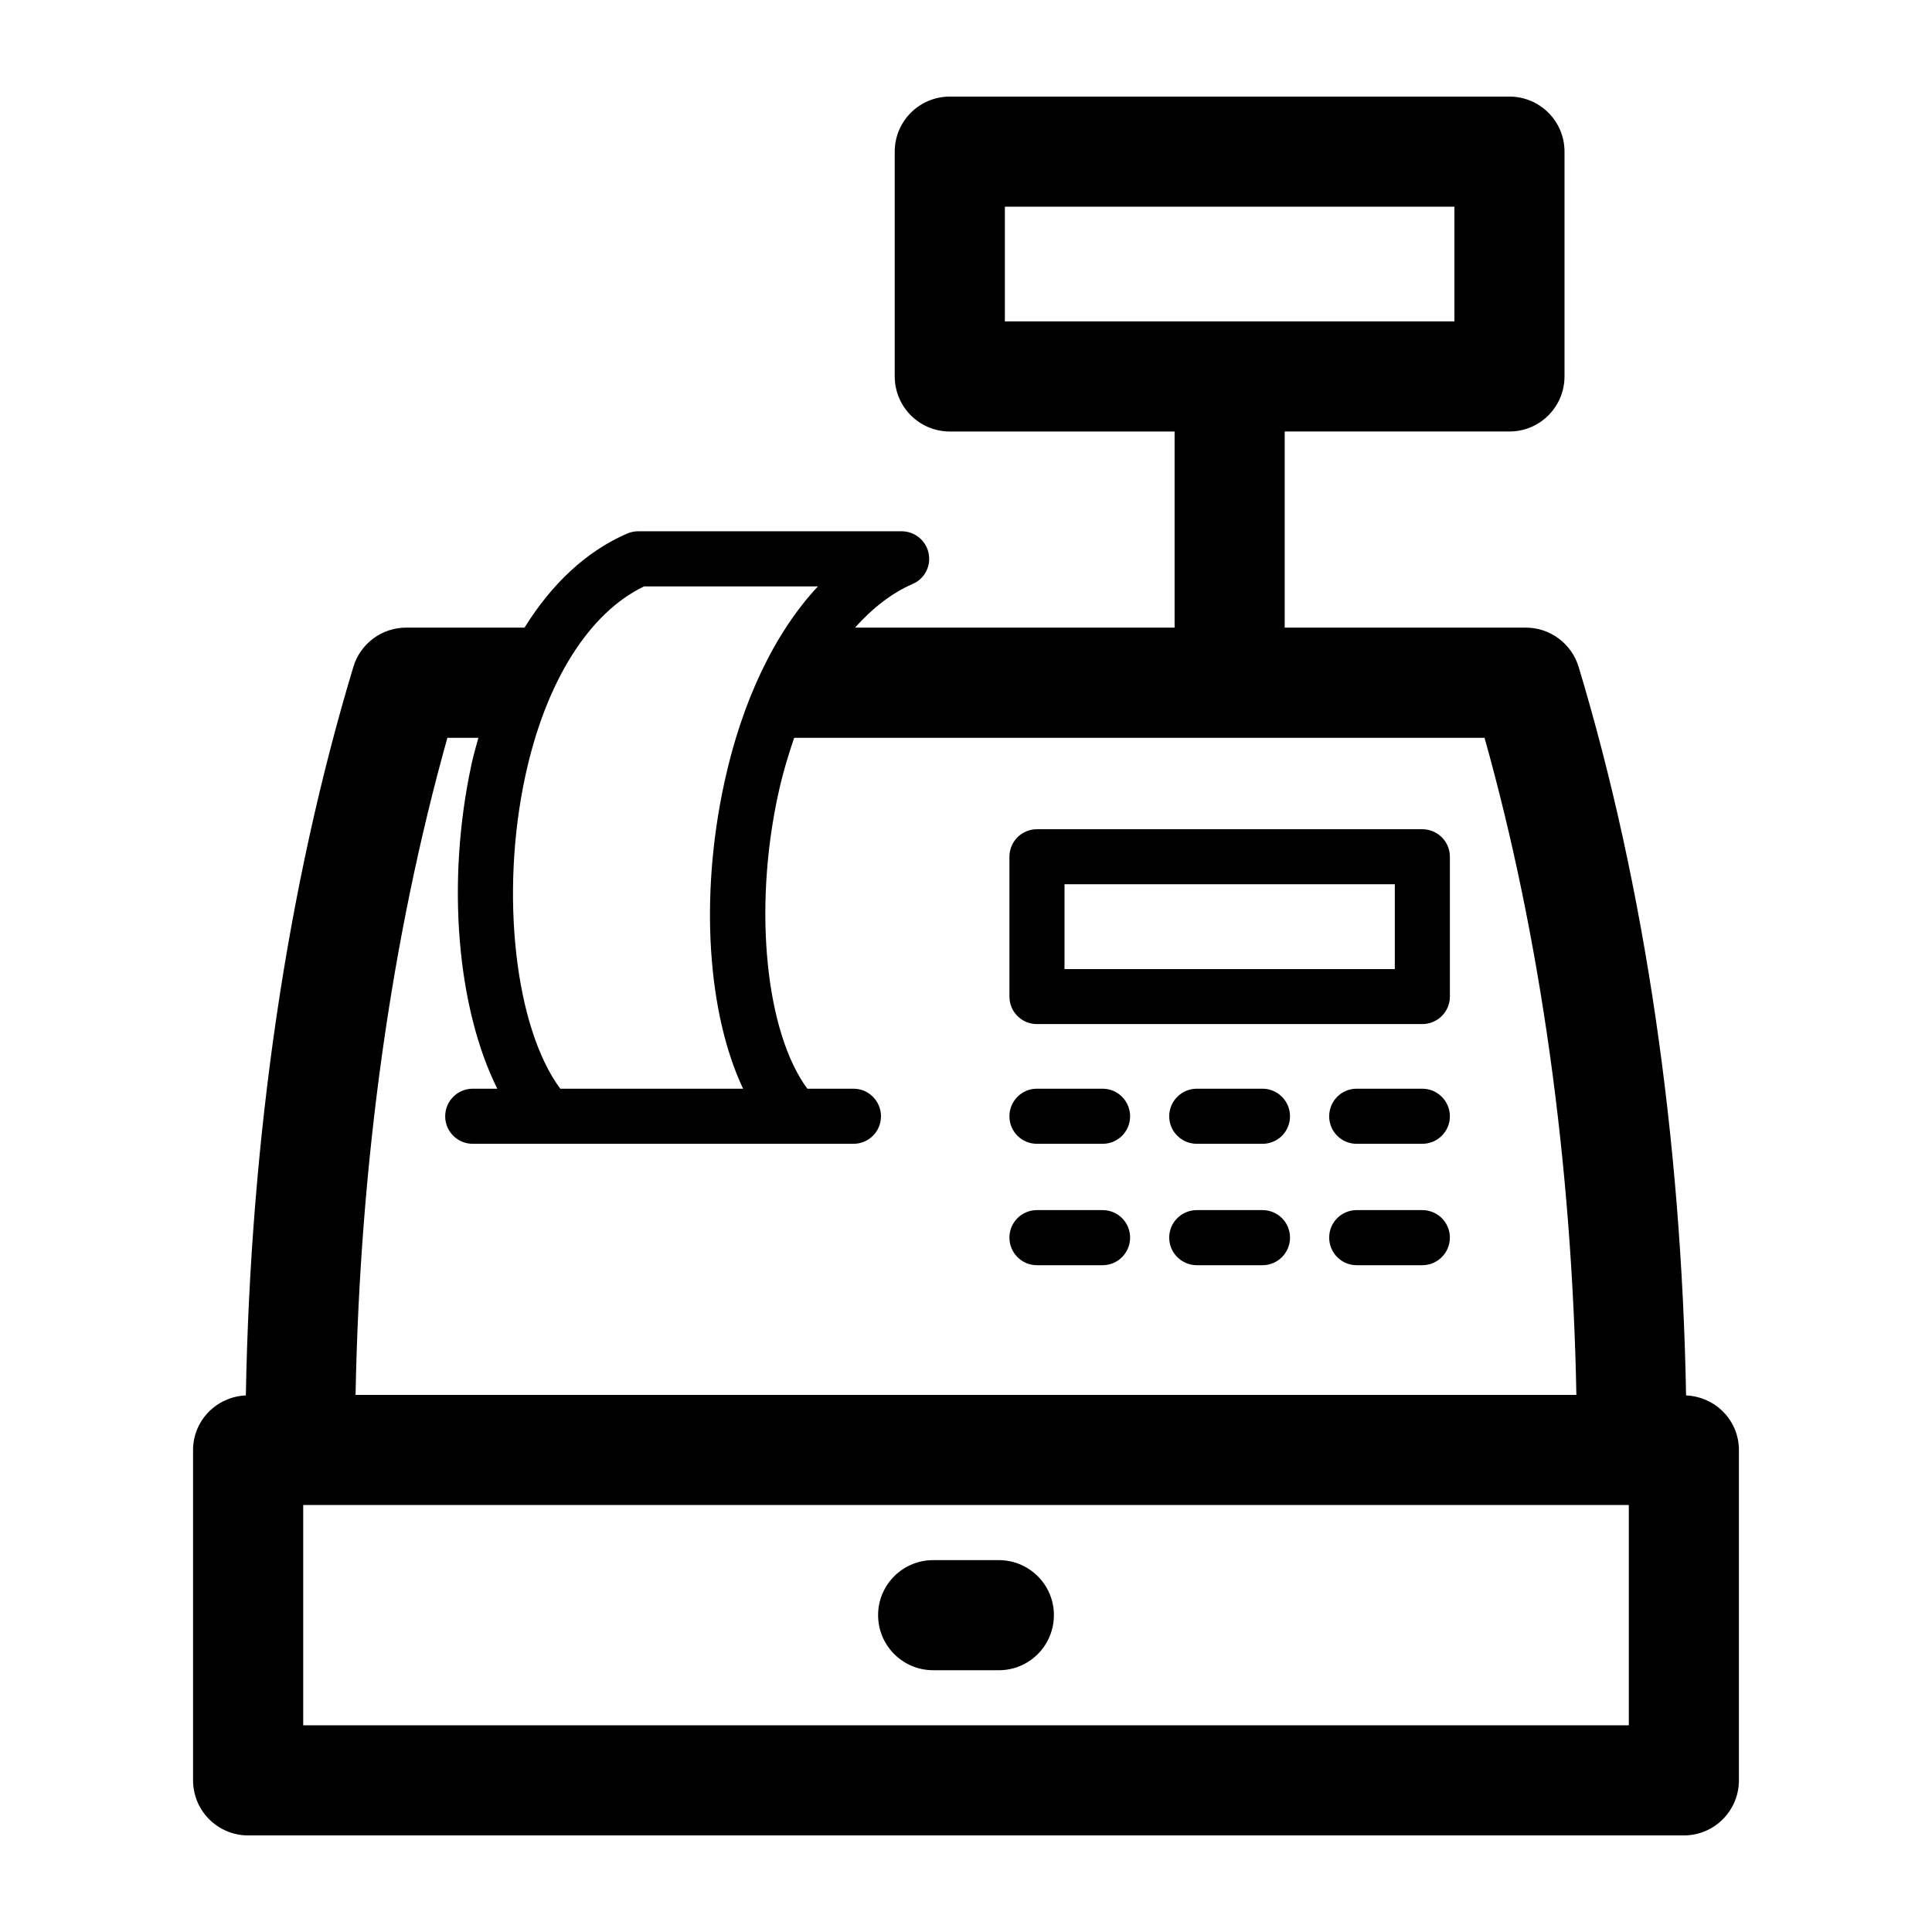
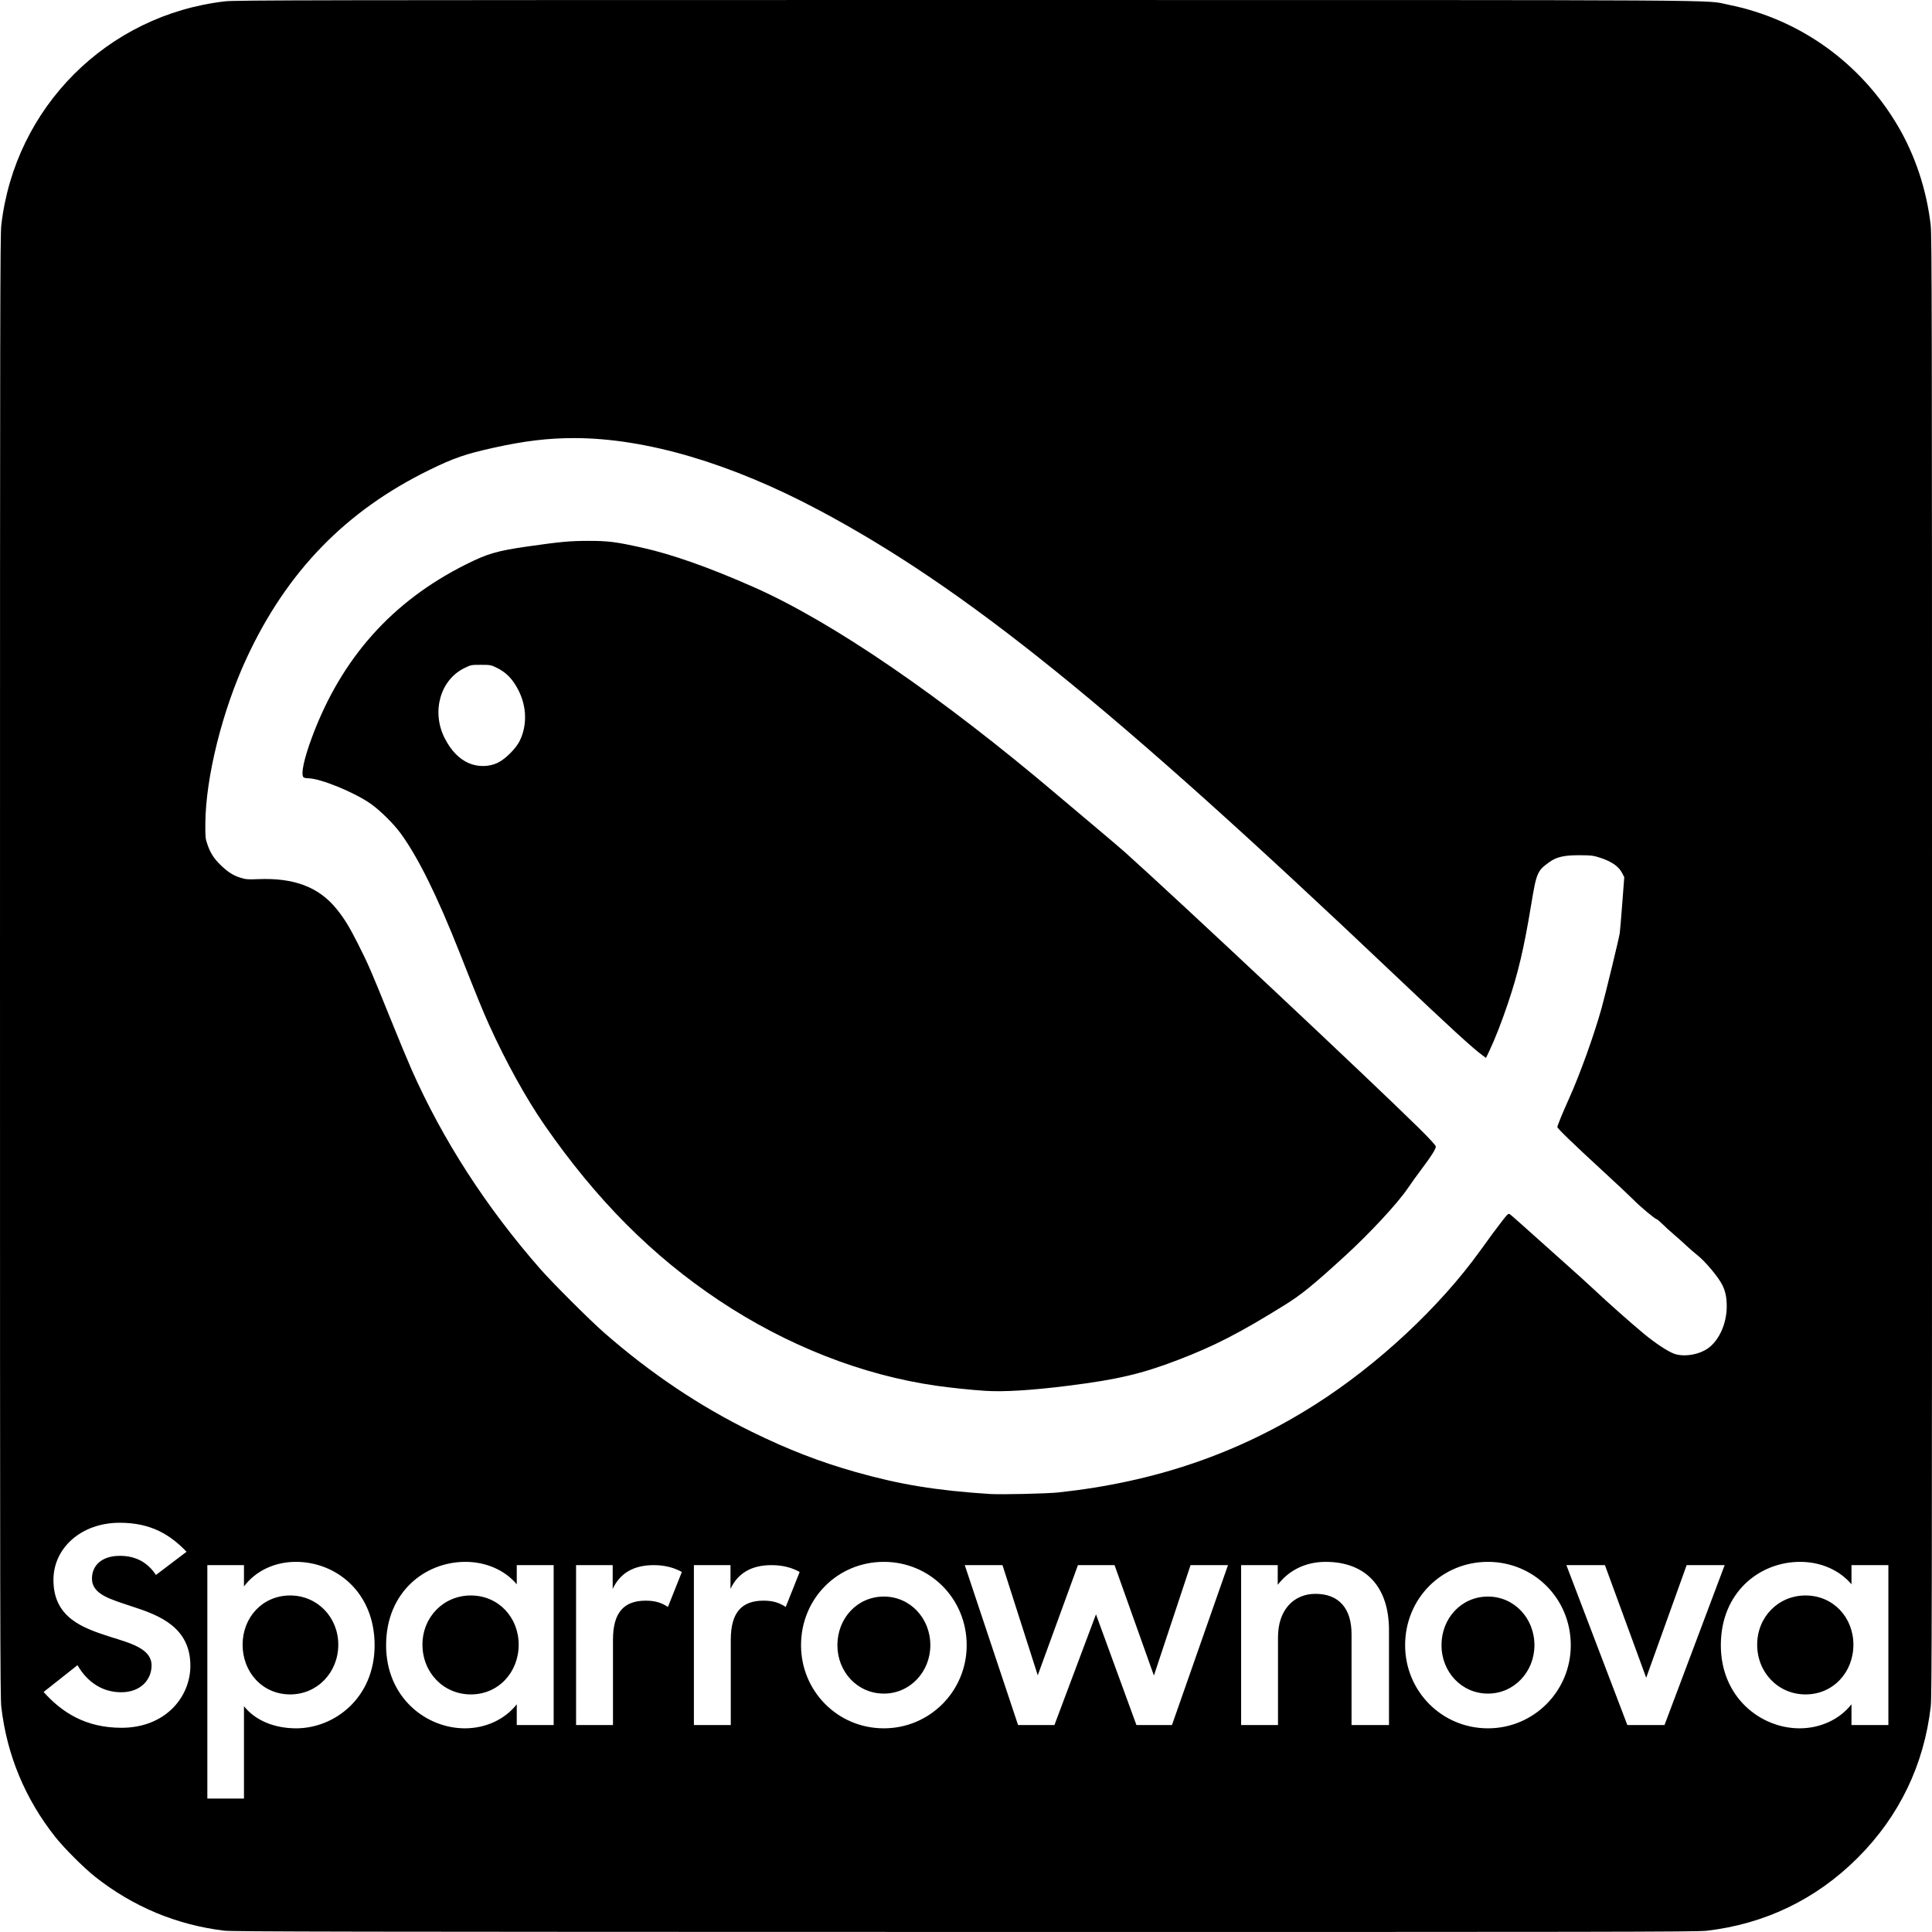
- <svg xmlns="http://www.w3.org/2000/svg" version="1.1" id="Layer_1" x="0px" y="0px" width="100px" height="100px" viewBox="0 0 100 100" enable-background="new 0 0 100 100" xml:space="preserve">
-   <rect fill="none" width="100" height="100" />
-   <path d="M73.617,42.921H53.671c-0.788,0-1.423,0.636-1.423,1.423v7.238c0,0.788,0.635,1.424,1.423,1.424h19.946  c0.788,0,1.429-0.636,1.429-1.424v-7.238C75.046,43.557,74.405,42.921,73.617,42.921z M72.194,50.16H55.099v-4.392h17.096V50.16z   M58.494,57.78c0,0.788-0.635,1.423-1.423,1.423h-3.4c-0.788,0-1.423-0.635-1.423-1.423s0.635-1.429,1.423-1.429h3.4  C57.859,56.352,58.494,56.992,58.494,57.78z M66.771,57.78c0,0.788-0.636,1.423-1.424,1.423h-3.4c-0.788,0-1.429-0.635-1.429-1.423  s0.641-1.429,1.429-1.429h3.4C66.135,56.352,66.771,56.992,66.771,57.78z M75.046,57.78c0,0.788-0.641,1.423-1.429,1.423h-3.396  c-0.788,0-1.423-0.635-1.423-1.423s0.635-1.429,1.423-1.429h3.396C74.405,56.352,75.046,56.992,75.046,57.78z M58.494,64.058  c0,0.788-0.635,1.429-1.423,1.429h-3.4c-0.788,0-1.423-0.641-1.423-1.429s0.635-1.423,1.423-1.423h3.4  C57.859,62.635,58.494,63.27,58.494,64.058z M66.771,64.058c0,0.788-0.636,1.429-1.424,1.429h-3.4c-0.788,0-1.429-0.641-1.429-1.429  s0.641-1.423,1.429-1.423h3.4C66.135,62.635,66.771,63.27,66.771,64.058z M75.046,64.058c0,0.788-0.641,1.429-1.429,1.429h-3.396  c-0.788,0-1.423-0.641-1.423-1.429s0.635-1.423,1.423-1.423h3.396C74.405,62.635,75.046,63.27,75.046,64.058z M87.271,72.227  c-0.239-13.364-2.135-26.347-5.562-37.713c-0.366-1.2-1.474-2.028-2.729-2.028H66.496V22.334h11.636c1.57,0,2.847-1.276,2.847-2.852  V7.847C80.979,6.276,79.702,5,78.132,5H49.163c-1.576,0-2.852,1.276-2.852,2.847v11.636c0,1.576,1.276,2.852,2.852,2.852h11.634  v10.151H44.255c0.902-1.006,1.896-1.789,2.977-2.257c0.623-0.264,0.971-0.93,0.833-1.591c-0.137-0.666-0.722-1.139-1.398-1.139  H33.028c-0.193,0-0.386,0.041-0.564,0.117c-2.104,0.91-3.896,2.587-5.315,4.87h-6.133c-1.253,0-2.364,0.829-2.725,2.028  c-3.431,11.366-5.327,24.349-5.566,37.713c-1.515,0.066-2.732,1.297-2.732,2.826v17.096c0,1.575,1.276,2.852,2.849,2.852h74.312  c1.576,0,2.852-1.276,2.852-2.852V75.053C90.006,73.523,88.791,72.293,87.271,72.227z M52.012,10.698h23.268v5.938H52.012V10.698z   M33.338,30.351h8.998c-2.229,2.389-3.922,5.901-4.85,10.182c-1.281,5.922-0.854,11.94,0.976,15.819H29  c-2.336-3.151-3.134-10.07-1.807-16.201C28.248,35.276,30.482,31.723,33.338,30.351z M23.157,38.189h1.604  c-0.122,0.447-0.251,0.884-0.353,1.357c-1.332,6.161-0.732,12.663,1.332,16.805h-1.271c-0.788,0-1.426,0.641-1.426,1.429  s0.638,1.423,1.426,1.423h3.858H41.06h3.116c0.788,0,1.423-0.635,1.423-1.423s-0.636-1.429-1.423-1.429h-2.389  c-2.14-2.897-2.809-9.241-1.515-15.214c0.227-1.052,0.516-2.018,0.834-2.948H76.84c2.903,10.339,4.529,22.005,4.753,34.012H18.404  C18.627,60.194,20.257,48.528,23.157,38.189z M84.308,89.302H15.694V77.899h68.613V89.302z M45.45,83.598  c0-1.57,1.276-2.846,2.849-2.846h3.4c1.575,0,2.851,1.275,2.851,2.846c0,1.576-1.275,2.853-2.851,2.853h-3.4  C46.726,86.45,45.45,85.174,45.45,83.598z" />
+ <svg xmlns="http://www.w3.org/2000/svg" width="206.342" height="206.337" viewBox="0 0 206.342 206.337" version="1.1" id="svg1" xml:space="preserve">
+   <defs id="defs1" />
+   <g id="layer1" transform="translate(11.2093,2.856886)">
+     <path id="path1" style="fill:#000000;stroke-width:0.601" d="m 91.963,-2.856 c -69.707,1e-4 -78.031,0.015 -79.127,0.141 -12.586,1.442 -22.464,11.321 -23.906,23.906 -0.126,1.096 -0.139,9.418 -0.139,79.125 0,69.707 0.013,78.031 0.139,79.127 0.587,5.118 2.538,9.818 5.768,13.895 0.956,1.207 3.037,3.286 4.244,4.242 4.032,3.195 8.719,5.152 13.805,5.764 0.88,0.106 13.25,0.127 79.08,0.135 68.75,0.009 78.178,-0.005 79.217,-0.125 6.243,-0.719 11.728,-3.367 16.158,-7.797 4.428,-4.428 7.078,-9.918 7.797,-16.158 0.12,-1.038 0.135,-10.493 0.135,-79.08 -1e-4,-69.707 -0.015,-78.031 -0.141,-79.127 -0.429,-3.748 -1.65,-7.441 -3.5,-10.586 -3.977,-6.761 -10.517,-11.443 -18.096,-12.955 -2.736,-0.546 3.664,-0.506 -81.434,-0.506 z M 50.131,43.931 c 7.657,0.014 16.69,2.676 26.133,7.701 15.568,8.285 31.139,20.853 61.385,49.545 6.027,5.718 8.399,7.889 9.463,8.672 l 0.387,0.285 0.4,-0.848 c 0.586,-1.24 1.256,-2.957 1.922,-4.924 1.103,-3.261 1.72,-5.867 2.484,-10.488 0.587,-3.552 0.663,-3.728 1.977,-4.668 0.765,-0.547 1.592,-0.732 3.24,-0.723 1.223,0.007 1.44,0.034 2.133,0.258 1.274,0.411 2.025,0.935 2.4,1.676 l 0.211,0.416 -0.215,2.812 c -0.117,1.547 -0.239,2.978 -0.27,3.178 -0.092,0.602 -1.565,6.67 -1.955,8.055 -0.821,2.918 -2.311,7.051 -3.459,9.594 -0.669,1.483 -1.243,2.882 -1.248,3.047 -0.004,0.14 1.793,1.873 4.898,4.727 1.472,1.353 2.941,2.734 3.266,3.068 0.652,0.672 2.292,2.043 2.445,2.043 0.054,0 0.333,0.235 0.619,0.521 0.286,0.287 0.805,0.762 1.154,1.055 0.349,0.293 0.946,0.824 1.324,1.18 0.379,0.356 0.915,0.822 1.191,1.037 0.873,0.678 2.282,2.353 2.725,3.24 0.337,0.676 0.474,1.351 0.469,2.312 -0.01,1.782 -0.797,3.561 -1.951,4.408 -0.998,0.733 -2.662,1.001 -3.711,0.598 -0.683,-0.263 -1.936,-1.091 -3.131,-2.07 -1.222,-1.001 -4.139,-3.587 -5.309,-4.705 -0.474,-0.453 -2.129,-1.951 -3.676,-3.326 -1.547,-1.376 -3.363,-2.999 -4.037,-3.609 -0.674,-0.61 -1.296,-1.147 -1.381,-1.193 -0.127,-0.069 -0.263,0.057 -0.77,0.715 -0.762,0.99 -1.235,1.629 -2.361,3.195 -4.332,6.026 -10.937,12.184 -17.629,16.438 -8.238,5.236 -17.105,8.272 -27.404,9.383 -1.238,0.134 -6.162,0.245 -7.35,0.168 -5.726,-0.373 -9.594,-1.006 -14.32,-2.344 -3.836,-1.086 -7.254,-2.41 -11.133,-4.316 -5.58,-2.741 -10.808,-6.254 -15.742,-10.574 -1.512,-1.324 -5.53,-5.334 -6.816,-6.803 -5.785,-6.605 -10.405,-13.762 -13.736,-21.279 -0.387,-0.873 -1.43,-3.384 -2.316,-5.58 -2.003,-4.962 -2.347,-5.756 -3.408,-7.85 -0.947,-1.868 -1.463,-2.708 -2.285,-3.727 -1.895,-2.347 -4.544,-3.355 -8.395,-3.193 -1.07,0.045 -1.293,0.027 -1.844,-0.141 -0.775,-0.236 -1.353,-0.598 -2.098,-1.312 -0.741,-0.711 -1.139,-1.317 -1.447,-2.207 -0.235,-0.677 -0.246,-0.802 -0.238,-2.26 0.028,-4.948 1.824,-12.141 4.432,-17.738 4.301,-9.233 10.578,-15.686 19.504,-20.049 2.599,-1.271 3.817,-1.693 6.826,-2.361 3.309,-0.735 5.876,-1.043 8.646,-1.037 z m 1.451,10.979 c -1.946,0.004 -2.958,0.098 -6.396,0.59 -3.299,0.472 -4.314,0.765 -6.625,1.92 -7.887,3.942 -13.297,10.009 -16.438,18.432 -0.868,2.327 -1.224,3.998 -0.92,4.303 0.06,0.06 0.278,0.109 0.484,0.109 1.288,0 4.956,1.494 6.711,2.734 0.993,0.702 2.44,2.132 3.172,3.135 1.865,2.554 3.897,6.66 6.281,12.688 2.009,5.079 2.478,6.226 3.189,7.803 1.736,3.847 3.959,7.866 5.896,10.662 5.537,7.99 11.509,13.992 18.666,18.758 7.205,4.797 15.23,7.951 23.137,9.092 1.502,0.217 3.672,0.444 5.232,0.549 1.998,0.134 5.009,-0.049 8.969,-0.549 5.241,-0.661 7.815,-1.27 11.729,-2.773 3.846,-1.477 6.561,-2.876 11.318,-5.832 1.794,-1.115 3.027,-2.116 6.439,-5.236 2.646,-2.42 5.627,-5.629 6.693,-7.203 0.389,-0.574 1.086,-1.543 1.549,-2.154 0.975,-1.289 1.47,-2.076 1.471,-2.342 1.5e-4,-0.125 -0.649,-0.829 -1.928,-2.09 -5.014,-4.944 -25.746,-24.396 -31.285,-29.354 -0.423,-0.379 -1.75,-1.509 -2.947,-2.512 -1.198,-1.003 -3.076,-2.586 -4.174,-3.518 -12.481,-10.592 -24.072,-18.534 -32.484,-22.26 -4.721,-2.091 -8.758,-3.519 -11.943,-4.225 -2.846,-0.631 -3.654,-0.731 -5.797,-0.727 z m -11.437,13.238 c 0.987,0 1.082,0.017 1.637,0.283 1.077,0.516 1.783,1.243 2.4,2.473 0.874,1.741 0.917,3.72 0.117,5.361 -0.396,0.811 -1.526,1.943 -2.336,2.338 -0.94,0.458 -2.143,0.472 -3.131,0.035 -1.029,-0.455 -1.894,-1.36 -2.557,-2.674 -1.42,-2.816 -0.468,-6.198 2.1,-7.461 0.712,-0.35 0.734,-0.355 1.77,-0.355 z M 1.564,159.777 c 3.416,0 5.43,1.315 7.152,3.096 l -3.27,2.48 c -0.905,-1.372 -2.189,-2.043 -3.854,-2.043 -1.956,0 -2.979,1.052 -2.979,2.424 0,1.722 2.014,2.218 4.35,3.006 2.89,0.934 6.16,2.22 6.16,6.307 0,3.357 -2.685,6.627 -7.355,6.627 -3.824,0 -6.364,-1.635 -8.32,-3.824 l 3.619,-2.861 c 1.08,1.868 2.716,2.891 4.672,2.891 2.102,0 3.24,-1.372 3.24,-2.861 0,-1.781 -2.19,-2.366 -4.438,-3.066 -2.89,-0.934 -6.043,-2.014 -6.043,-6.072 0,-3.416 2.977,-6.102 7.064,-6.102 z m 18.83,4.176 c 4.291,0 8.406,3.241 8.406,8.904 0,5.605 -4.261,8.875 -8.377,8.875 -2.335,0 -4.379,-0.847 -5.576,-2.365 v 9.867 h -3.912 v -24.932 h 3.912 v 2.277 c 1.197,-1.606 3.211,-2.627 5.547,-2.627 z m 18.1,0 c 2.248,0 4.233,0.906 5.488,2.395 v -2.045 h 3.941 v 17.078 h -3.941 v -2.219 c -1.255,1.606 -3.299,2.57 -5.547,2.57 -4.116,0 -8.408,-3.27 -8.408,-8.875 0,-5.664 4.146,-8.904 8.467,-8.904 z m 44.695,0 c 4.904,0 8.846,3.912 8.846,8.904 0,4.904 -3.941,8.875 -8.846,8.875 -4.934,0 -8.846,-3.971 -8.846,-8.875 0,-4.992 3.912,-8.904 8.846,-8.904 z m 47.176,0 c 4.291,0 6.773,2.657 6.773,7.299 v 10.129 h -4 v -9.721 c 0,-2.657 -1.284,-4.291 -3.854,-4.291 -2.248,0 -4,1.634 -4,4.641 v 9.371 h -3.939 v -17.078 h 3.91 v 2.102 c 1.139,-1.489 2.891,-2.451 5.109,-2.451 z m 17.342,0 c 4.904,0 8.846,3.912 8.846,8.904 0,4.904 -3.941,8.875 -8.846,8.875 -4.934,0 -8.846,-3.971 -8.846,-8.875 0,-4.992 3.912,-8.904 8.846,-8.904 z m 33.338,0 c 2.248,0 4.233,0.906 5.488,2.395 v -2.045 h 3.941 v 17.078 h -3.941 v -2.219 c -1.255,1.606 -3.299,2.57 -5.547,2.57 -4.116,0 -8.406,-3.27 -8.406,-8.875 0,-5.664 4.144,-8.904 8.465,-8.904 z m -130.729,0.35 h 3.912 v 2.541 c 0.788,-1.693 2.248,-2.541 4.379,-2.541 1.255,0 2.22,0.293 3.008,0.73 l -1.488,3.736 c -0.584,-0.38 -1.227,-0.672 -2.365,-0.672 -2.306,0 -3.504,1.227 -3.504,4.176 v 9.107 h -3.941 z m 12.584,0 h 3.91 v 2.541 c 0.788,-1.693 2.25,-2.541 4.381,-2.541 1.255,0 2.218,0.293 3.006,0.73 l -1.488,3.736 c -0.584,-0.38 -1.227,-0.672 -2.365,-0.672 -2.306,0 -3.504,1.227 -3.504,4.176 v 9.107 h -3.939 z m 28.93,0 h 4.029 l 3.766,11.766 4.291,-11.766 h 3.912 l 4.203,11.795 3.912,-11.795 h 4 l -5.984,17.078 h -3.795 l -4.32,-11.822 -4.438,11.822 h -3.883 z m 64.254,0 h 4.117 l 4.408,12.027 4.32,-12.027 h 4.059 l -6.424,17.078 h -3.969 z m -136.303,3.24 c -2.949,0 -5.08,2.337 -5.08,5.256 0,2.949 2.132,5.312 5.08,5.312 2.89,0 5.139,-2.335 5.139,-5.312 0,-2.949 -2.249,-5.256 -5.139,-5.256 z m 19.297,0 c -2.919,0 -5.168,2.307 -5.168,5.256 0,2.978 2.249,5.312 5.168,5.312 2.949,0 5.109,-2.364 5.109,-5.312 0,-2.919 -2.161,-5.256 -5.109,-5.256 z m 142.551,0 c -2.919,0 -5.168,2.307 -5.168,5.256 0,2.978 2.249,5.312 5.168,5.312 2.949,0 5.109,-2.364 5.109,-5.312 0,-2.919 -2.161,-5.256 -5.109,-5.256 z m -98.439,0.117 c -2.832,0 -4.963,2.307 -4.963,5.197 0,2.832 2.131,5.166 4.963,5.166 2.803,0 4.963,-2.334 4.963,-5.166 0,-2.89 -2.16,-5.197 -4.963,-5.197 z m 64.518,0 c -2.832,0 -4.963,2.307 -4.963,5.197 1e-5,2.832 2.131,5.166 4.963,5.166 2.803,0 4.963,-2.334 4.963,-5.166 0,-2.89 -2.16,-5.197 -4.963,-5.197 z" />
+   </g>
</svg>
